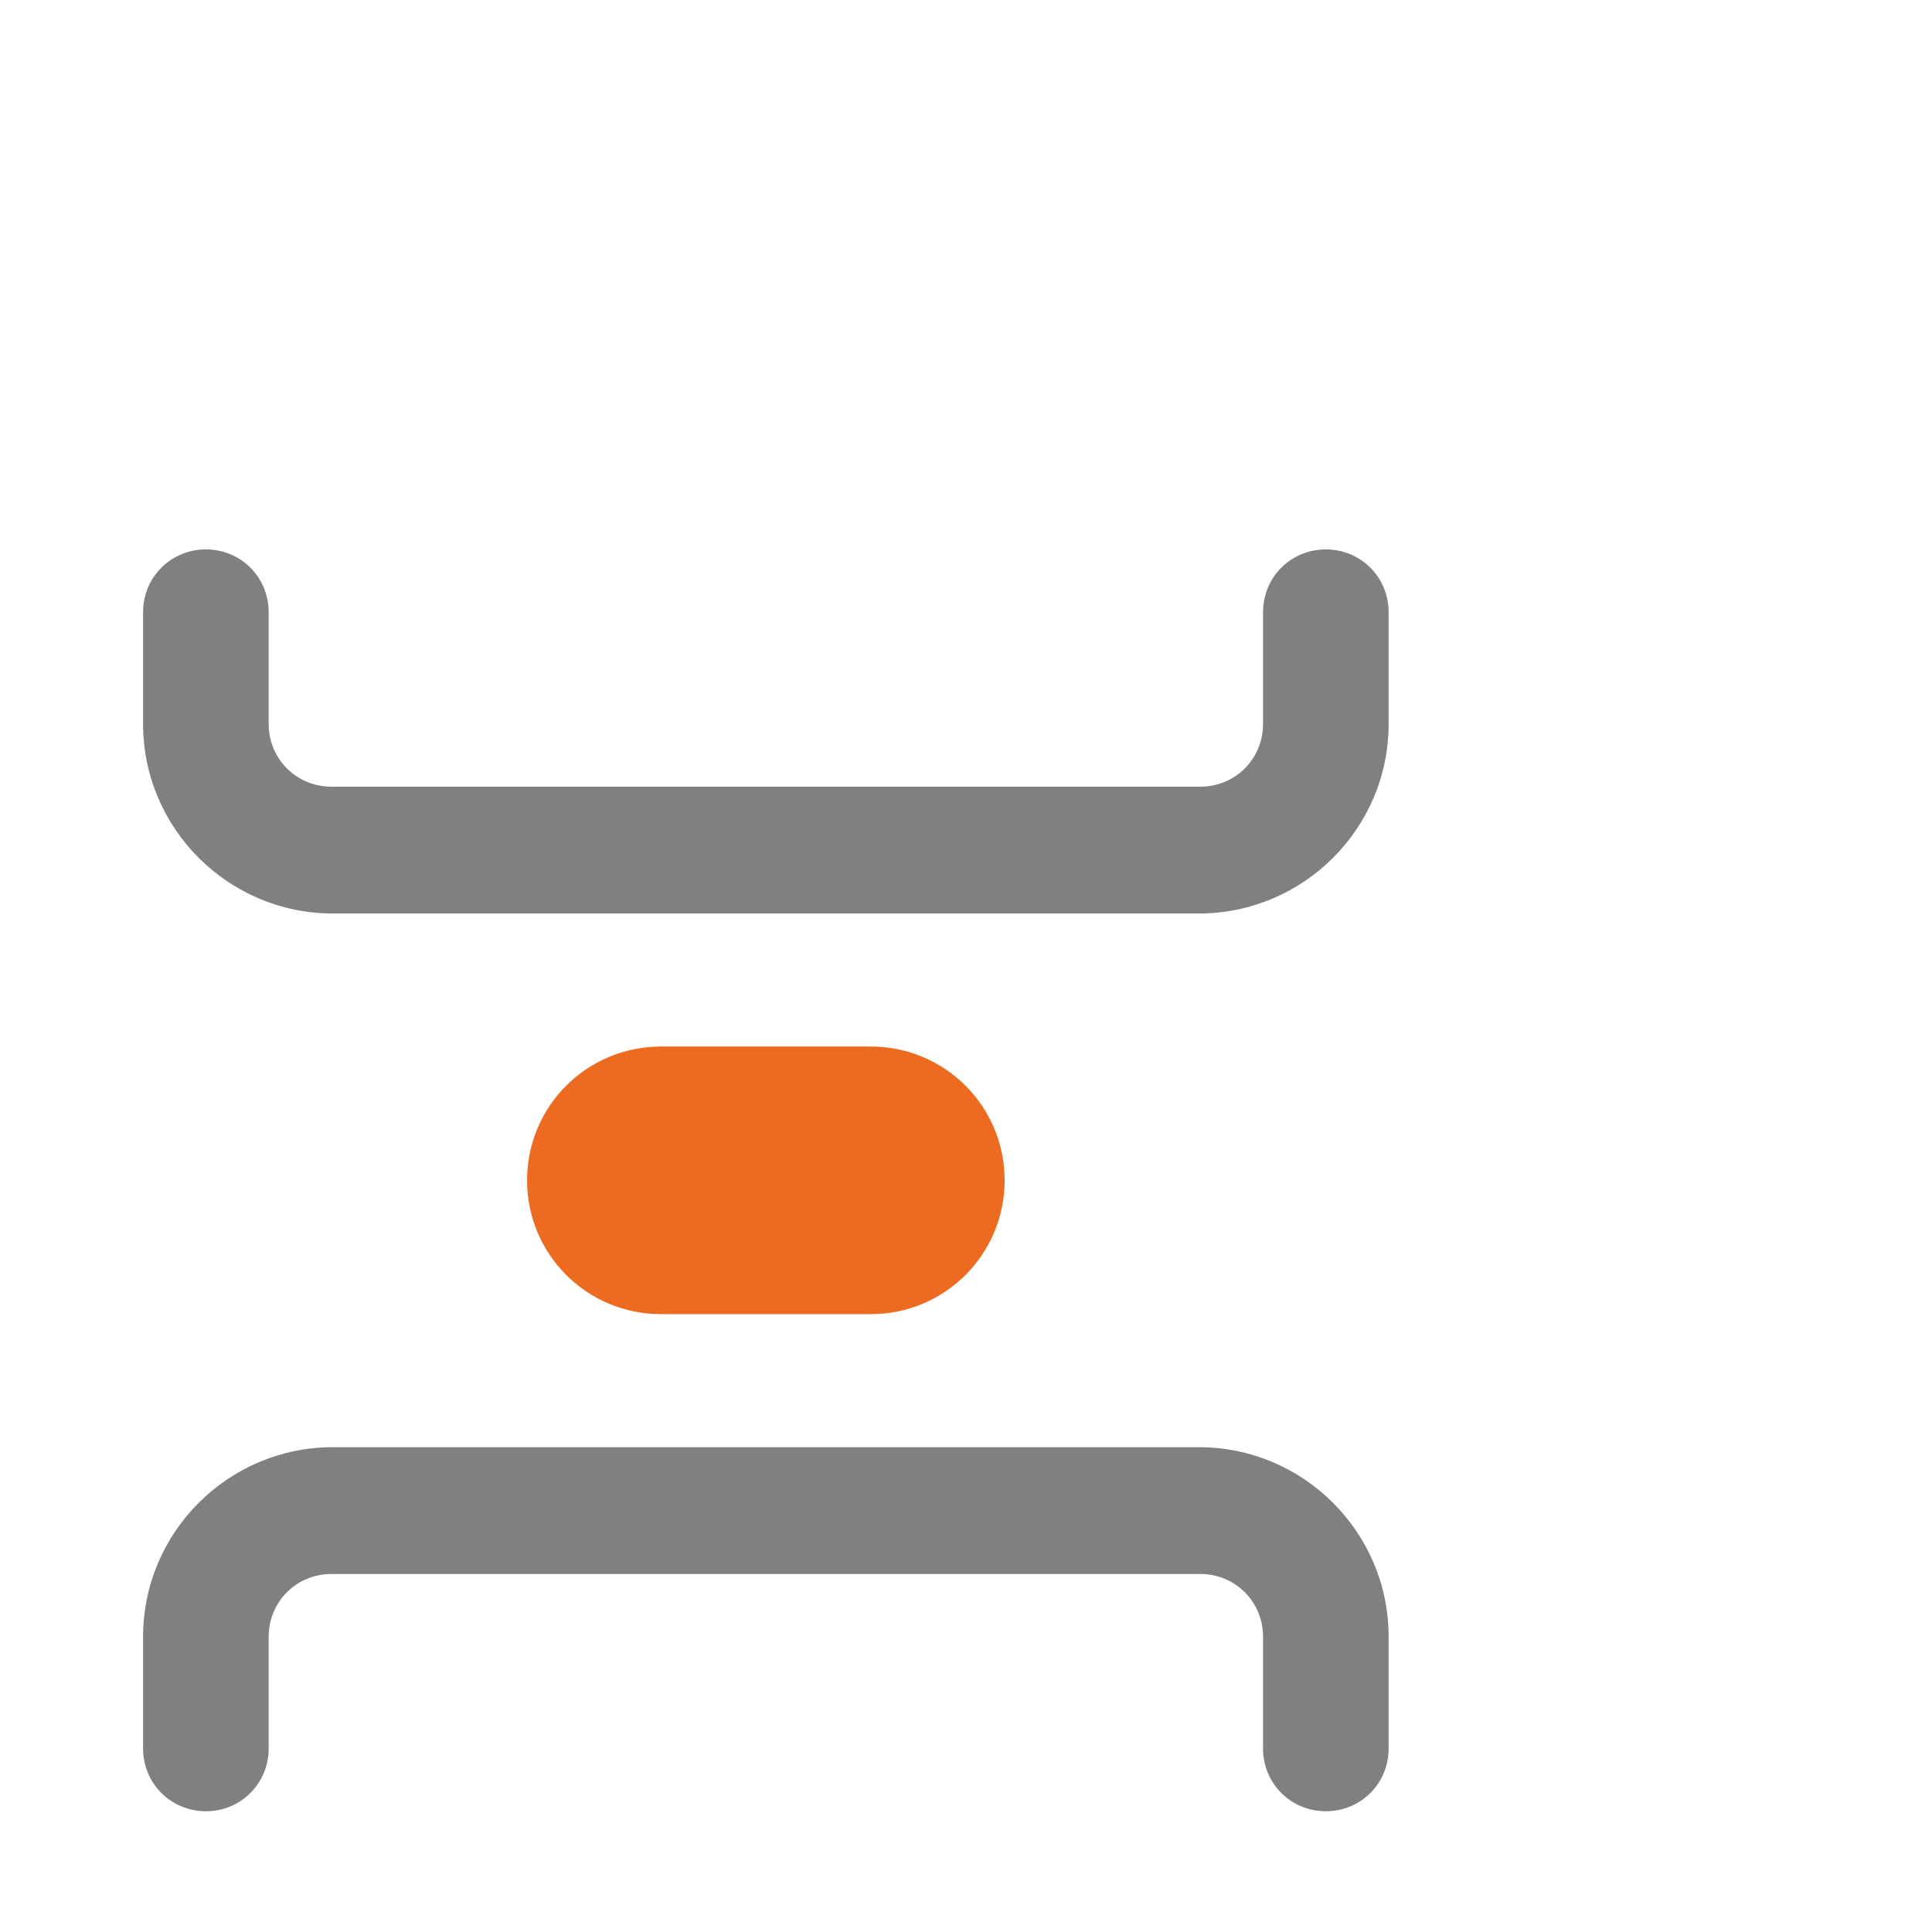
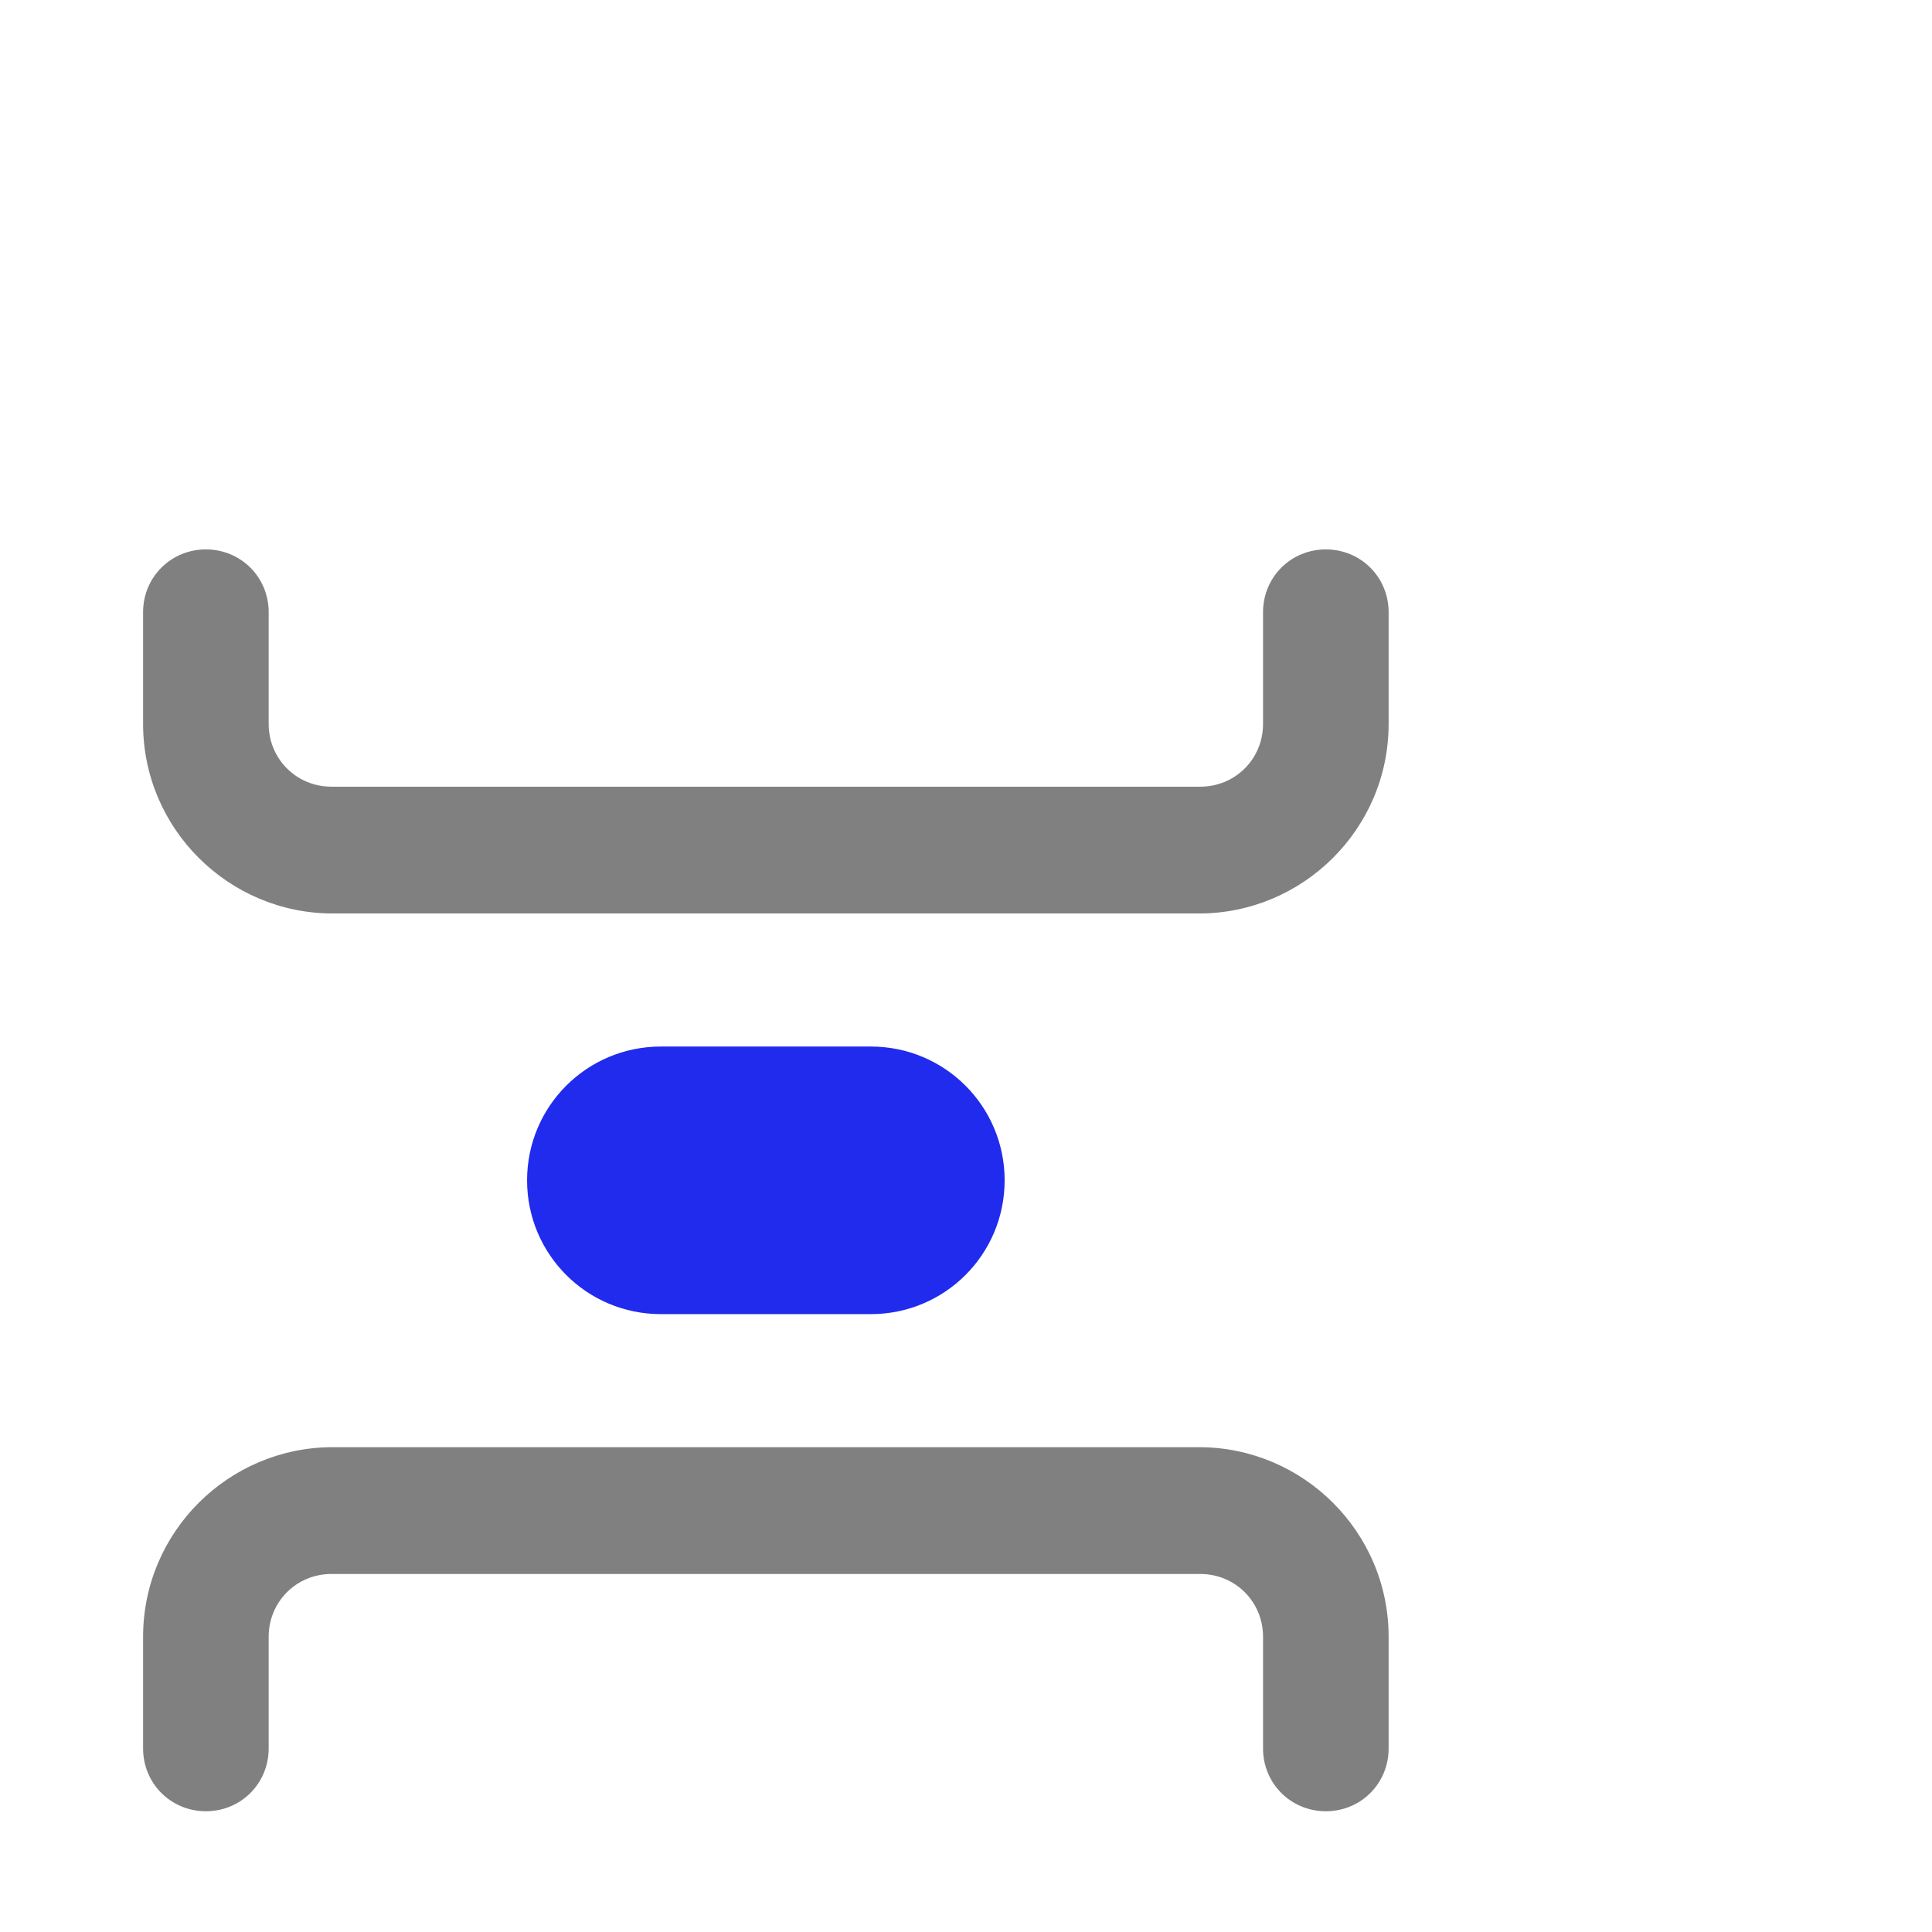
<svg xmlns="http://www.w3.org/2000/svg" version="1.1" id="Layer_1" x="0px" y="0px" width="16px" height="16px" viewBox="0 0 16 16" enable-background="new 0 0 16 16" xml:space="preserve">
-   <path fill="#ED6B21" d="M7.212,10.883H5.473c-0.613,0-1.108-0.495-1.108-1.108  S4.86,8.667,5.473,8.667h1.739c0.613,0,1.108,0.495,1.108,1.108  S7.825,10.883,7.212,10.883z" />
+   <path fill="#212BED" d="M7.212,10.883H5.473c-0.613,0-1.108-0.495-1.108-1.108  S4.86,8.667,5.473,8.667h1.739c0.613,0,1.108,0.495,1.108,1.108  S7.825,10.883,7.212,10.883z" />
  <g>
    <path fill="#808080" d="M10.98,15c-0.29,0-0.52-0.23-0.52-0.52v-0.592v-0.333   c0-0.29-0.23-0.52-0.52-0.52H2.745c-0.29,0-0.52,0.23-0.52,0.52v0.333   v0.592C2.225,14.77,1.995,15,1.705,15c-0.29,0-0.52-0.23-0.52-0.52v-0.592   v-0.333c0-0.87,0.71-1.57,1.57-1.57h7.175c0.86,0,1.57,0.7,1.57,1.57   v0.333v0.592C11.5,14.77,11.27,15,10.98,15z" />
    <path fill="#808080" d="M9.93,7.565H2.755c-0.86,0-1.57-0.7-1.57-1.57V5.662V5.07   c0-0.29,0.23-0.52,0.52-0.52c0.29,0,0.52,0.23,0.52,0.52v0.592v0.333   c0,0.29,0.23,0.52,0.52,0.52H9.94c0.29,0,0.52-0.23,0.52-0.52V5.662   V5.07c0-0.29,0.23-0.52,0.52-0.52c0.29,0,0.52,0.23,0.52,0.52v0.592   v0.333C11.5,6.865,10.79,7.565,9.93,7.565z" />
  </g>
</svg>
